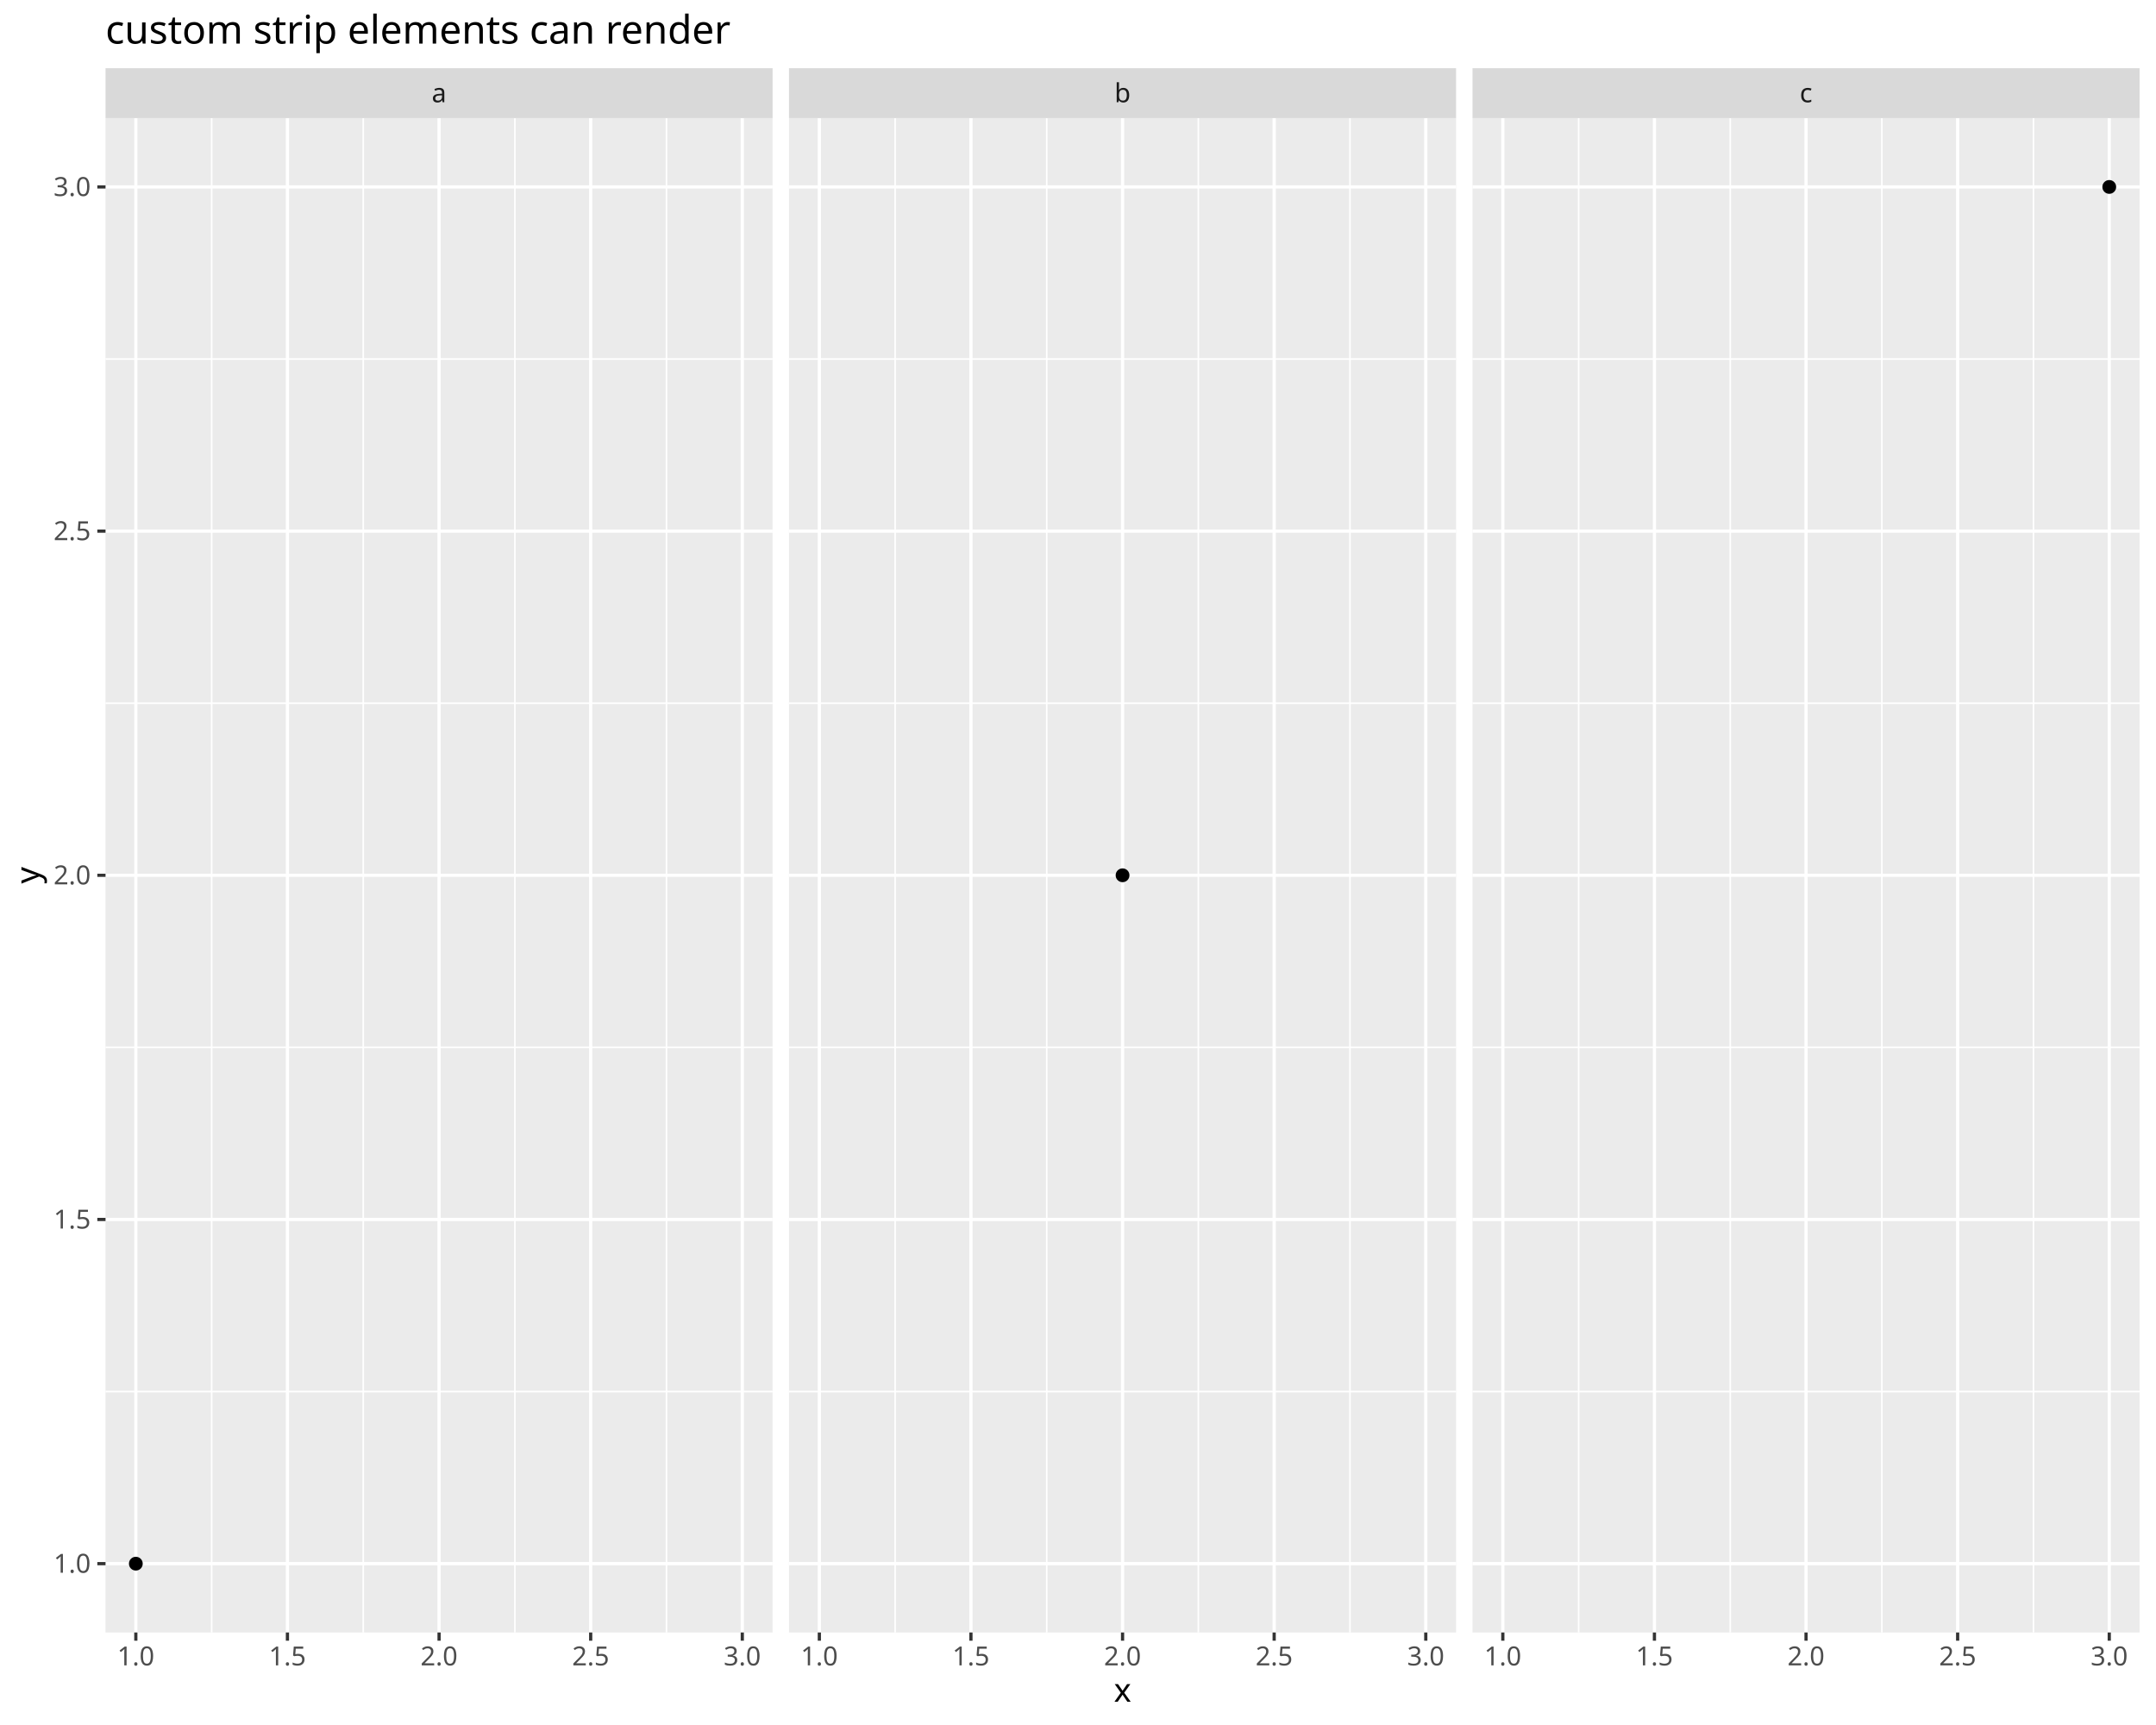
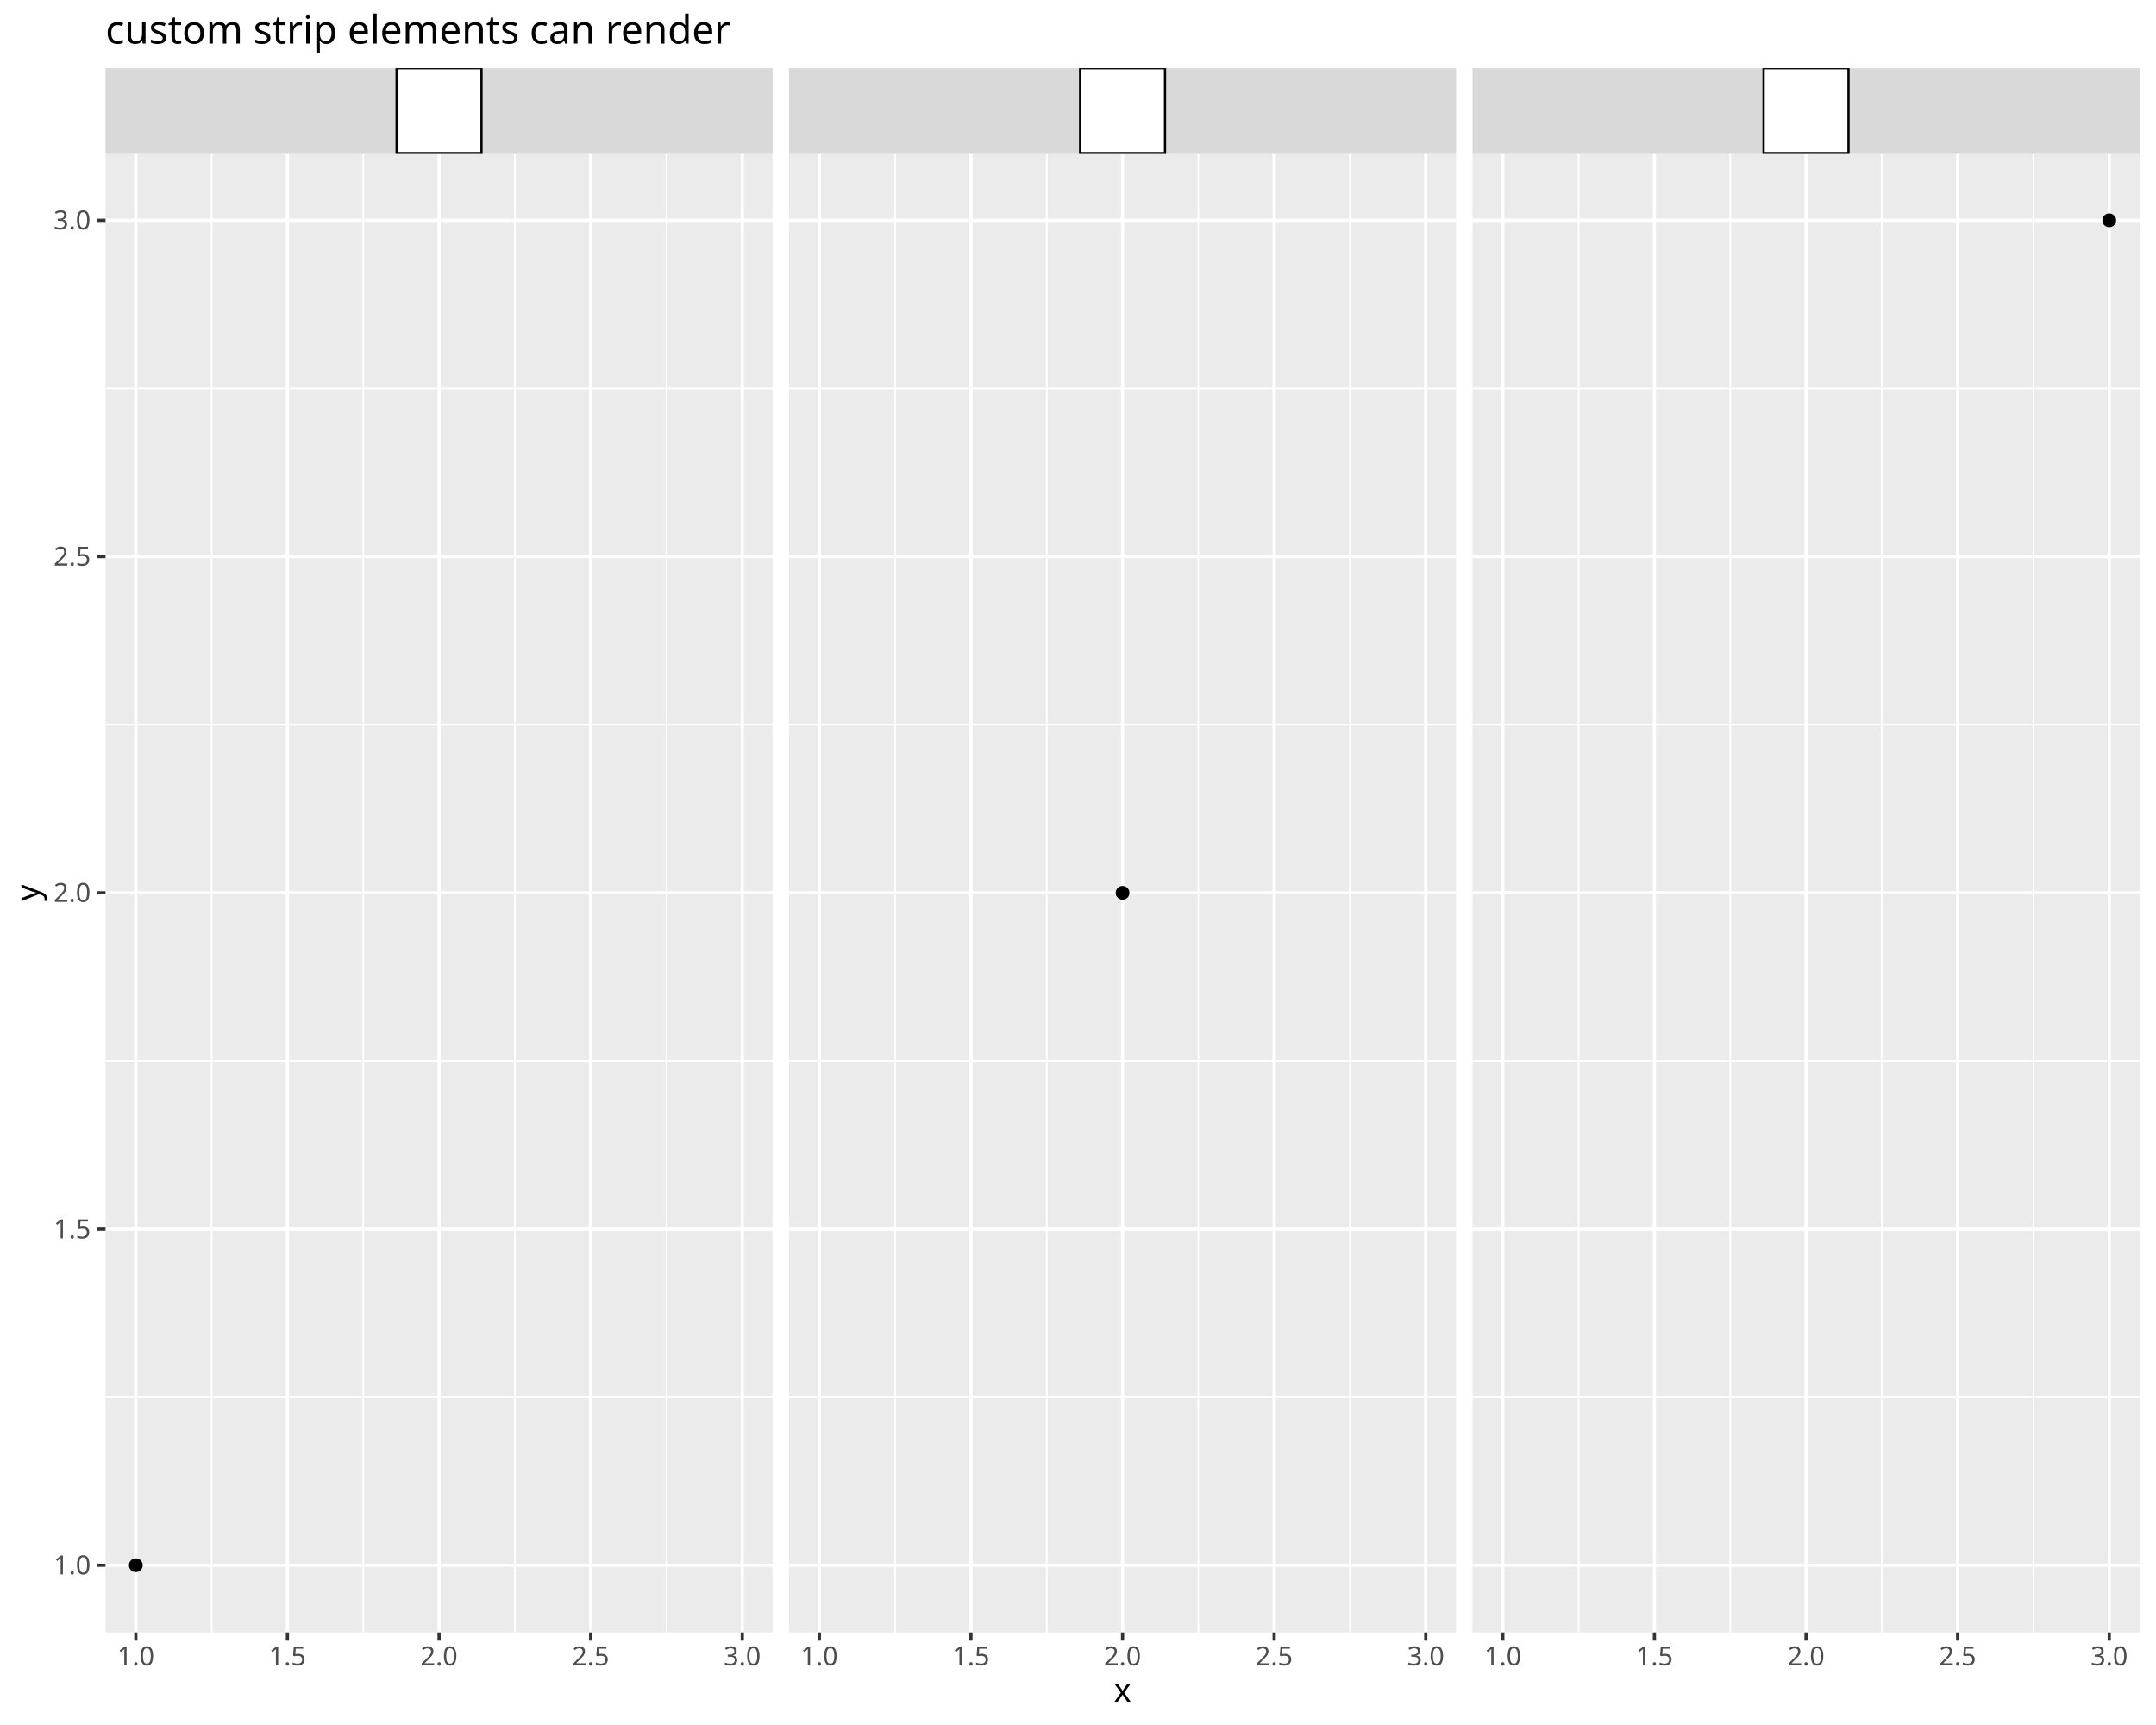
<svg xmlns="http://www.w3.org/2000/svg" class="svglite" data-engine-version="2.0" width="720.00pt" height="576.00pt" viewBox="0 0 720.00 576.00">
  <defs>
    <style type="text/css">
    .svglite line, .svglite polyline, .svglite polygon, .svglite path, .svglite rect, .svglite circle {
      fill: none;
      stroke: #000000;
      stroke-linecap: round;
      stroke-linejoin: round;
      stroke-miterlimit: 10.00;
    }
  </style>
  </defs>
  <rect width="100%" height="100%" style="stroke: none; fill: #FFFFFF;" />
  <defs>
    <clipPath id="cpMC4wMHw3MjAuMDB8MC4wMHw1NzYuMDA=">
      <rect x="0.00" y="0.00" width="720.00" height="576.00" />
    </clipPath>
  </defs>
  <g clip-path="url(#cpMC4wMHw3MjAuMDB8MC4wMHw1NzYuMDA=)">
-     <rect x="0" y="0.00" width="720.00" height="576.00" style="stroke-width: 1.07; stroke: #FFFFFF; fill: #FFFFFF;" />
+     <rect x="0.00" y="0.00" width="720.00" height="576.00" style="stroke-width: 1.07; stroke: #FFFFFF; fill: #FFFFFF;" />
  </g>
  <defs>
-     <clipPath id="cpMzUuMjR8MjU4LjAxfDM5LjQzfDU0NS4xMQ==">
-       <rect x="35.24" y="39.43" width="222.77" height="505.68" />
+     <clipPath id="cpMzUuMjR8MjU4LjAxfDUxLjEzfDU0NS4xMQ==">
+       <rect x="35.24" y="51.13" width="222.77" height="493.98" />
    </clipPath>
  </defs>
-   <g clip-path="url(#cpMzUuMjR8MjU4LjAxfDM5LjQzfDU0NS4xMQ==)">
-     <rect x="35.24" y="39.43" width="222.77" height="505.68" style="stroke-width: 1.07; stroke: none; fill: #EBEBEB;" />
-     <polyline points="35.24,464.66 258.01,464.66 " style="stroke-width: 0.53; stroke: #FFFFFF; stroke-linecap: butt;" />
-     <polyline points="35.24,349.74 258.01,349.74 " style="stroke-width: 0.53; stroke: #FFFFFF; stroke-linecap: butt;" />
-     <polyline points="35.24,234.81 258.01,234.81 " style="stroke-width: 0.53; stroke: #FFFFFF; stroke-linecap: butt;" />
-     <polyline points="35.24,119.88 258.01,119.88 " style="stroke-width: 0.53; stroke: #FFFFFF; stroke-linecap: butt;" />
-     <polyline points="70.68,545.11 70.68,39.43 " style="stroke-width: 0.53; stroke: #FFFFFF; stroke-linecap: butt;" />
-     <polyline points="121.31,545.11 121.31,39.43 " style="stroke-width: 0.53; stroke: #FFFFFF; stroke-linecap: butt;" />
-     <polyline points="171.94,545.11 171.94,39.43 " style="stroke-width: 0.53; stroke: #FFFFFF; stroke-linecap: butt;" />
-     <polyline points="222.57,545.11 222.57,39.43 " style="stroke-width: 0.53; stroke: #FFFFFF; stroke-linecap: butt;" />
-     <polyline points="35.24,522.13 258.01,522.13 " style="stroke-width: 1.07; stroke: #FFFFFF; stroke-linecap: butt;" />
-     <polyline points="35.24,407.20 258.01,407.20 " style="stroke-width: 1.07; stroke: #FFFFFF; stroke-linecap: butt;" />
-     <polyline points="35.24,292.27 258.01,292.27 " style="stroke-width: 1.07; stroke: #FFFFFF; stroke-linecap: butt;" />
-     <polyline points="35.24,177.35 258.01,177.35 " style="stroke-width: 1.07; stroke: #FFFFFF; stroke-linecap: butt;" />
-     <polyline points="35.24,62.42 258.01,62.42 " style="stroke-width: 1.07; stroke: #FFFFFF; stroke-linecap: butt;" />
-     <polyline points="45.36,545.11 45.36,39.43 " style="stroke-width: 1.07; stroke: #FFFFFF; stroke-linecap: butt;" />
-     <polyline points="95.99,545.11 95.99,39.43 " style="stroke-width: 1.07; stroke: #FFFFFF; stroke-linecap: butt;" />
-     <polyline points="146.63,545.11 146.63,39.43 " style="stroke-width: 1.07; stroke: #FFFFFF; stroke-linecap: butt;" />
-     <polyline points="197.26,545.11 197.26,39.43 " style="stroke-width: 1.07; stroke: #FFFFFF; stroke-linecap: butt;" />
-     <polyline points="247.89,545.11 247.89,39.43 " style="stroke-width: 1.07; stroke: #FFFFFF; stroke-linecap: butt;" />
-     <circle cx="45.36" cy="522.13" r="1.95" style="stroke-width: 0.71; fill: #000000;" />
+   <g clip-path="url(#cpMzUuMjR8MjU4LjAxfDUxLjEzfDU0NS4xMQ==)">
+     <rect x="35.24" y="51.13" width="222.77" height="493.98" style="stroke-width: 1.07; stroke: none; fill: #EBEBEB;" />
+     <polyline points="35.24,466.52 258.01,466.52 " style="stroke-width: 0.53; stroke: #FFFFFF; stroke-linecap: butt;" />
+     <polyline points="35.24,354.26 258.01,354.26 " style="stroke-width: 0.53; stroke: #FFFFFF; stroke-linecap: butt;" />
+     <polyline points="35.24,241.99 258.01,241.99 " style="stroke-width: 0.53; stroke: #FFFFFF; stroke-linecap: butt;" />
+     <polyline points="35.24,129.72 258.01,129.72 " style="stroke-width: 0.53; stroke: #FFFFFF; stroke-linecap: butt;" />
+     <polyline points="70.68,545.11 70.68,51.13 " style="stroke-width: 0.53; stroke: #FFFFFF; stroke-linecap: butt;" />
+     <polyline points="121.31,545.11 121.31,51.13 " style="stroke-width: 0.53; stroke: #FFFFFF; stroke-linecap: butt;" />
+     <polyline points="171.94,545.11 171.94,51.13 " style="stroke-width: 0.53; stroke: #FFFFFF; stroke-linecap: butt;" />
+     <polyline points="222.57,545.11 222.57,51.13 " style="stroke-width: 0.53; stroke: #FFFFFF; stroke-linecap: butt;" />
+     <polyline points="35.24,522.66 258.01,522.66 " style="stroke-width: 1.07; stroke: #FFFFFF; stroke-linecap: butt;" />
+     <polyline points="35.24,410.39 258.01,410.39 " style="stroke-width: 1.07; stroke: #FFFFFF; stroke-linecap: butt;" />
+     <polyline points="35.24,298.12 258.01,298.12 " style="stroke-width: 1.07; stroke: #FFFFFF; stroke-linecap: butt;" />
+     <polyline points="35.24,185.85 258.01,185.85 " style="stroke-width: 1.07; stroke: #FFFFFF; stroke-linecap: butt;" />
+     <polyline points="35.24,73.58 258.01,73.58 " style="stroke-width: 1.07; stroke: #FFFFFF; stroke-linecap: butt;" />
+     <polyline points="45.36,545.11 45.36,51.13 " style="stroke-width: 1.07; stroke: #FFFFFF; stroke-linecap: butt;" />
+     <polyline points="95.99,545.11 95.99,51.13 " style="stroke-width: 1.07; stroke: #FFFFFF; stroke-linecap: butt;" />
+     <polyline points="146.63,545.11 146.63,51.13 " style="stroke-width: 1.07; stroke: #FFFFFF; stroke-linecap: butt;" />
+     <polyline points="197.26,545.11 197.26,51.13 " style="stroke-width: 1.07; stroke: #FFFFFF; stroke-linecap: butt;" />
+     <polyline points="247.89,545.11 247.89,51.13 " style="stroke-width: 1.07; stroke: #FFFFFF; stroke-linecap: butt;" />
+     <circle cx="45.36" cy="522.66" r="1.95" style="stroke-width: 0.71; fill: #000000;" />
  </g>
  <g clip-path="url(#cpMC4wMHw3MjAuMDB8MC4wMHw1NzYuMDA=)">
</g>
  <defs>
-     <clipPath id="cpMjYzLjQ5fDQ4Ni4yN3wzOS40M3w1NDUuMTE=">
-       <rect x="263.49" y="39.43" width="222.77" height="505.68" />
+     <clipPath id="cpMjYzLjQ5fDQ4Ni4yN3w1MS4xM3w1NDUuMTE=">
+       <rect x="263.49" y="51.13" width="222.77" height="493.98" />
    </clipPath>
  </defs>
-   <g clip-path="url(#cpMjYzLjQ5fDQ4Ni4yN3wzOS40M3w1NDUuMTE=)">
-     <rect x="263.49" y="39.43" width="222.77" height="505.68" style="stroke-width: 1.07; stroke: none; fill: #EBEBEB;" />
-     <polyline points="263.49,464.66 486.27,464.66 " style="stroke-width: 0.53; stroke: #FFFFFF; stroke-linecap: butt;" />
-     <polyline points="263.49,349.74 486.27,349.74 " style="stroke-width: 0.53; stroke: #FFFFFF; stroke-linecap: butt;" />
-     <polyline points="263.49,234.81 486.27,234.81 " style="stroke-width: 0.53; stroke: #FFFFFF; stroke-linecap: butt;" />
-     <polyline points="263.49,119.88 486.27,119.88 " style="stroke-width: 0.53; stroke: #FFFFFF; stroke-linecap: butt;" />
-     <polyline points="298.93,545.11 298.93,39.43 " style="stroke-width: 0.53; stroke: #FFFFFF; stroke-linecap: butt;" />
-     <polyline points="349.56,545.11 349.56,39.43 " style="stroke-width: 0.53; stroke: #FFFFFF; stroke-linecap: butt;" />
-     <polyline points="400.19,545.11 400.19,39.43 " style="stroke-width: 0.53; stroke: #FFFFFF; stroke-linecap: butt;" />
-     <polyline points="450.83,545.11 450.83,39.43 " style="stroke-width: 0.53; stroke: #FFFFFF; stroke-linecap: butt;" />
-     <polyline points="263.49,522.13 486.27,522.13 " style="stroke-width: 1.07; stroke: #FFFFFF; stroke-linecap: butt;" />
-     <polyline points="263.49,407.20 486.27,407.20 " style="stroke-width: 1.07; stroke: #FFFFFF; stroke-linecap: butt;" />
-     <polyline points="263.49,292.27 486.27,292.27 " style="stroke-width: 1.07; stroke: #FFFFFF; stroke-linecap: butt;" />
-     <polyline points="263.49,177.35 486.27,177.35 " style="stroke-width: 1.07; stroke: #FFFFFF; stroke-linecap: butt;" />
-     <polyline points="263.49,62.42 486.27,62.42 " style="stroke-width: 1.07; stroke: #FFFFFF; stroke-linecap: butt;" />
-     <polyline points="273.62,545.11 273.62,39.43 " style="stroke-width: 1.07; stroke: #FFFFFF; stroke-linecap: butt;" />
-     <polyline points="324.25,545.11 324.25,39.43 " style="stroke-width: 1.07; stroke: #FFFFFF; stroke-linecap: butt;" />
-     <polyline points="374.88,545.11 374.88,39.43 " style="stroke-width: 1.07; stroke: #FFFFFF; stroke-linecap: butt;" />
-     <polyline points="425.51,545.11 425.51,39.43 " style="stroke-width: 1.07; stroke: #FFFFFF; stroke-linecap: butt;" />
-     <polyline points="476.14,545.11 476.14,39.43 " style="stroke-width: 1.07; stroke: #FFFFFF; stroke-linecap: butt;" />
-     <circle cx="374.88" cy="292.27" r="1.95" style="stroke-width: 0.71; fill: #000000;" />
+   <g clip-path="url(#cpMjYzLjQ5fDQ4Ni4yN3w1MS4xM3w1NDUuMTE=)">
+     <rect x="263.49" y="51.13" width="222.77" height="493.98" style="stroke-width: 1.07; stroke: none; fill: #EBEBEB;" />
+     <polyline points="263.49,466.52 486.27,466.52 " style="stroke-width: 0.53; stroke: #FFFFFF; stroke-linecap: butt;" />
+     <polyline points="263.49,354.26 486.27,354.26 " style="stroke-width: 0.53; stroke: #FFFFFF; stroke-linecap: butt;" />
+     <polyline points="263.49,241.99 486.27,241.99 " style="stroke-width: 0.53; stroke: #FFFFFF; stroke-linecap: butt;" />
+     <polyline points="263.49,129.72 486.27,129.72 " style="stroke-width: 0.53; stroke: #FFFFFF; stroke-linecap: butt;" />
+     <polyline points="298.93,545.11 298.93,51.13 " style="stroke-width: 0.53; stroke: #FFFFFF; stroke-linecap: butt;" />
+     <polyline points="349.56,545.11 349.56,51.13 " style="stroke-width: 0.53; stroke: #FFFFFF; stroke-linecap: butt;" />
+     <polyline points="400.19,545.11 400.19,51.13 " style="stroke-width: 0.53; stroke: #FFFFFF; stroke-linecap: butt;" />
+     <polyline points="450.83,545.11 450.83,51.13 " style="stroke-width: 0.53; stroke: #FFFFFF; stroke-linecap: butt;" />
+     <polyline points="263.49,522.66 486.27,522.66 " style="stroke-width: 1.07; stroke: #FFFFFF; stroke-linecap: butt;" />
+     <polyline points="263.49,410.39 486.27,410.39 " style="stroke-width: 1.07; stroke: #FFFFFF; stroke-linecap: butt;" />
+     <polyline points="263.49,298.12 486.27,298.12 " style="stroke-width: 1.07; stroke: #FFFFFF; stroke-linecap: butt;" />
+     <polyline points="263.49,185.85 486.27,185.85 " style="stroke-width: 1.07; stroke: #FFFFFF; stroke-linecap: butt;" />
+     <polyline points="263.49,73.58 486.27,73.58 " style="stroke-width: 1.07; stroke: #FFFFFF; stroke-linecap: butt;" />
+     <polyline points="273.62,545.11 273.62,51.13 " style="stroke-width: 1.07; stroke: #FFFFFF; stroke-linecap: butt;" />
+     <polyline points="324.25,545.11 324.25,51.13 " style="stroke-width: 1.07; stroke: #FFFFFF; stroke-linecap: butt;" />
+     <polyline points="374.88,545.11 374.88,51.13 " style="stroke-width: 1.07; stroke: #FFFFFF; stroke-linecap: butt;" />
+     <polyline points="425.51,545.11 425.51,51.13 " style="stroke-width: 1.07; stroke: #FFFFFF; stroke-linecap: butt;" />
+     <polyline points="476.14,545.11 476.14,51.13 " style="stroke-width: 1.07; stroke: #FFFFFF; stroke-linecap: butt;" />
+     <circle cx="374.88" cy="298.12" r="1.95" style="stroke-width: 0.71; fill: #000000;" />
  </g>
  <g clip-path="url(#cpMC4wMHw3MjAuMDB8MC4wMHw1NzYuMDA=)">
</g>
  <defs>
-     <clipPath id="cpNDkxLjc1fDcxNC41MnwzOS40M3w1NDUuMTE=">
-       <rect x="491.75" y="39.43" width="222.77" height="505.68" />
+     <clipPath id="cpNDkxLjc1fDcxNC41Mnw1MS4xM3w1NDUuMTE=">
+       <rect x="491.75" y="51.13" width="222.77" height="493.98" />
    </clipPath>
  </defs>
-   <g clip-path="url(#cpNDkxLjc1fDcxNC41MnwzOS40M3w1NDUuMTE=)">
-     <rect x="491.75" y="39.43" width="222.77" height="505.68" style="stroke-width: 1.07; stroke: none; fill: #EBEBEB;" />
-     <polyline points="491.75,464.66 714.52,464.66 " style="stroke-width: 0.53; stroke: #FFFFFF; stroke-linecap: butt;" />
-     <polyline points="491.75,349.74 714.52,349.74 " style="stroke-width: 0.53; stroke: #FFFFFF; stroke-linecap: butt;" />
-     <polyline points="491.75,234.81 714.52,234.81 " style="stroke-width: 0.53; stroke: #FFFFFF; stroke-linecap: butt;" />
-     <polyline points="491.75,119.88 714.52,119.88 " style="stroke-width: 0.53; stroke: #FFFFFF; stroke-linecap: butt;" />
-     <polyline points="527.19,545.11 527.19,39.43 " style="stroke-width: 0.53; stroke: #FFFFFF; stroke-linecap: butt;" />
-     <polyline points="577.82,545.11 577.82,39.43 " style="stroke-width: 0.53; stroke: #FFFFFF; stroke-linecap: butt;" />
-     <polyline points="628.45,545.11 628.45,39.43 " style="stroke-width: 0.53; stroke: #FFFFFF; stroke-linecap: butt;" />
-     <polyline points="679.08,545.11 679.08,39.43 " style="stroke-width: 0.53; stroke: #FFFFFF; stroke-linecap: butt;" />
-     <polyline points="491.75,522.13 714.52,522.13 " style="stroke-width: 1.07; stroke: #FFFFFF; stroke-linecap: butt;" />
-     <polyline points="491.75,407.20 714.52,407.20 " style="stroke-width: 1.07; stroke: #FFFFFF; stroke-linecap: butt;" />
-     <polyline points="491.75,292.27 714.52,292.27 " style="stroke-width: 1.07; stroke: #FFFFFF; stroke-linecap: butt;" />
-     <polyline points="491.75,177.35 714.52,177.35 " style="stroke-width: 1.07; stroke: #FFFFFF; stroke-linecap: butt;" />
-     <polyline points="491.75,62.42 714.52,62.42 " style="stroke-width: 1.07; stroke: #FFFFFF; stroke-linecap: butt;" />
-     <polyline points="501.87,545.11 501.87,39.43 " style="stroke-width: 1.07; stroke: #FFFFFF; stroke-linecap: butt;" />
-     <polyline points="552.50,545.11 552.50,39.43 " style="stroke-width: 1.07; stroke: #FFFFFF; stroke-linecap: butt;" />
-     <polyline points="603.13,545.11 603.13,39.43 " style="stroke-width: 1.07; stroke: #FFFFFF; stroke-linecap: butt;" />
-     <polyline points="653.76,545.11 653.76,39.43 " style="stroke-width: 1.07; stroke: #FFFFFF; stroke-linecap: butt;" />
-     <polyline points="704.39,545.11 704.39,39.43 " style="stroke-width: 1.07; stroke: #FFFFFF; stroke-linecap: butt;" />
-     <circle cx="704.39" cy="62.42" r="1.95" style="stroke-width: 0.71; fill: #000000;" />
+   <g clip-path="url(#cpNDkxLjc1fDcxNC41Mnw1MS4xM3w1NDUuMTE=)">
+     <rect x="491.75" y="51.13" width="222.77" height="493.98" style="stroke-width: 1.07; stroke: none; fill: #EBEBEB;" />
+     <polyline points="491.75,466.52 714.52,466.52 " style="stroke-width: 0.53; stroke: #FFFFFF; stroke-linecap: butt;" />
+     <polyline points="491.75,354.26 714.52,354.26 " style="stroke-width: 0.53; stroke: #FFFFFF; stroke-linecap: butt;" />
+     <polyline points="491.75,241.99 714.52,241.99 " style="stroke-width: 0.53; stroke: #FFFFFF; stroke-linecap: butt;" />
+     <polyline points="491.75,129.72 714.52,129.72 " style="stroke-width: 0.53; stroke: #FFFFFF; stroke-linecap: butt;" />
+     <polyline points="527.19,545.11 527.19,51.13 " style="stroke-width: 0.53; stroke: #FFFFFF; stroke-linecap: butt;" />
+     <polyline points="577.82,545.11 577.82,51.13 " style="stroke-width: 0.53; stroke: #FFFFFF; stroke-linecap: butt;" />
+     <polyline points="628.45,545.11 628.45,51.13 " style="stroke-width: 0.53; stroke: #FFFFFF; stroke-linecap: butt;" />
+     <polyline points="679.08,545.11 679.08,51.13 " style="stroke-width: 0.53; stroke: #FFFFFF; stroke-linecap: butt;" />
+     <polyline points="491.75,522.66 714.52,522.66 " style="stroke-width: 1.07; stroke: #FFFFFF; stroke-linecap: butt;" />
+     <polyline points="491.75,410.39 714.52,410.39 " style="stroke-width: 1.07; stroke: #FFFFFF; stroke-linecap: butt;" />
+     <polyline points="491.75,298.12 714.52,298.12 " style="stroke-width: 1.07; stroke: #FFFFFF; stroke-linecap: butt;" />
+     <polyline points="491.75,185.85 714.52,185.85 " style="stroke-width: 1.07; stroke: #FFFFFF; stroke-linecap: butt;" />
+     <polyline points="491.75,73.58 714.52,73.58 " style="stroke-width: 1.07; stroke: #FFFFFF; stroke-linecap: butt;" />
+     <polyline points="501.87,545.11 501.87,51.13 " style="stroke-width: 1.07; stroke: #FFFFFF; stroke-linecap: butt;" />
+     <polyline points="552.50,545.11 552.50,51.13 " style="stroke-width: 1.07; stroke: #FFFFFF; stroke-linecap: butt;" />
+     <polyline points="603.13,545.11 603.13,51.13 " style="stroke-width: 1.07; stroke: #FFFFFF; stroke-linecap: butt;" />
+     <polyline points="653.76,545.11 653.76,51.13 " style="stroke-width: 1.07; stroke: #FFFFFF; stroke-linecap: butt;" />
+     <polyline points="704.39,545.11 704.39,51.13 " style="stroke-width: 1.07; stroke: #FFFFFF; stroke-linecap: butt;" />
+     <circle cx="704.39" cy="73.58" r="1.95" style="stroke-width: 0.71; fill: #000000;" />
  </g>
  <g clip-path="url(#cpMC4wMHw3MjAuMDB8MC4wMHw1NzYuMDA=)">
</g>
  <defs>
-     <clipPath id="cpMzUuMjR8MjU4LjAxfDIyLjc4fDM5LjQz">
-       <rect x="35.24" y="22.78" width="222.77" height="16.65" />
+     <clipPath id="cpMzUuMjR8MjU4LjAxfDIyLjc4fDUxLjEz">
+       <rect x="35.24" y="22.78" width="222.77" height="28.35" />
    </clipPath>
  </defs>
-   <g clip-path="url(#cpMzUuMjR8MjU4LjAxfDIyLjc4fDM5LjQz)">
-     <rect x="35.24" y="22.78" width="222.77" height="16.65" style="stroke-width: 1.07; stroke: none; fill: #D9D9D9;" />
-     <text x="146.63" y="34.14" text-anchor="middle" style="font-size: 8.80px; fill: #1A1A1A; font-family: sans;" textLength="4.89px" lengthAdjust="spacingAndGlyphs">a</text>
+   <g clip-path="url(#cpMzUuMjR8MjU4LjAxfDIyLjc4fDUxLjEz)">
+     <rect x="35.24" y="22.78" width="222.77" height="28.35" style="stroke-width: 1.07; stroke: none; fill: #D9D9D9;" />
+     <rect x="132.45" y="22.78" width="28.35" height="28.35" style="stroke-width: 0.75; fill: #FFFFFF;" />
  </g>
  <g clip-path="url(#cpMC4wMHw3MjAuMDB8MC4wMHw1NzYuMDA=)">
</g>
  <defs>
-     <clipPath id="cpMjYzLjQ5fDQ4Ni4yN3wyMi43OHwzOS40Mw==">
-       <rect x="263.49" y="22.78" width="222.77" height="16.65" />
+     <clipPath id="cpMjYzLjQ5fDQ4Ni4yN3wyMi43OHw1MS4xMw==">
+       <rect x="263.49" y="22.78" width="222.77" height="28.35" />
    </clipPath>
  </defs>
-   <g clip-path="url(#cpMjYzLjQ5fDQ4Ni4yN3wyMi43OHwzOS40Mw==)">
-     <rect x="263.49" y="22.78" width="222.77" height="16.65" style="stroke-width: 1.07; stroke: none; fill: #D9D9D9;" />
-     <text x="374.88" y="34.14" text-anchor="middle" style="font-size: 8.80px; fill: #1A1A1A; font-family: sans;" textLength="4.89px" lengthAdjust="spacingAndGlyphs">b</text>
+   <g clip-path="url(#cpMjYzLjQ5fDQ4Ni4yN3wyMi43OHw1MS4xMw==)">
+     <rect x="263.49" y="22.78" width="222.77" height="28.35" style="stroke-width: 1.07; stroke: none; fill: #D9D9D9;" />
+     <rect x="360.71" y="22.78" width="28.35" height="28.35" style="stroke-width: 0.75; fill: #FFFFFF;" />
  </g>
  <g clip-path="url(#cpMC4wMHw3MjAuMDB8MC4wMHw1NzYuMDA=)">
</g>
  <defs>
-     <clipPath id="cpNDkxLjc1fDcxNC41MnwyMi43OHwzOS40Mw==">
-       <rect x="491.75" y="22.78" width="222.77" height="16.65" />
+     <clipPath id="cpNDkxLjc1fDcxNC41MnwyMi43OHw1MS4xMw==">
+       <rect x="491.75" y="22.78" width="222.77" height="28.35" />
    </clipPath>
  </defs>
-   <g clip-path="url(#cpNDkxLjc1fDcxNC41MnwyMi43OHwzOS40Mw==)">
-     <rect x="491.75" y="22.78" width="222.77" height="16.65" style="stroke-width: 1.07; stroke: none; fill: #D9D9D9;" />
-     <text x="603.13" y="34.14" text-anchor="middle" style="font-size: 8.80px; fill: #1A1A1A; font-family: sans;" textLength="4.40px" lengthAdjust="spacingAndGlyphs">c</text>
+   <g clip-path="url(#cpNDkxLjc1fDcxNC41MnwyMi43OHw1MS4xMw==)">
+     <rect x="491.75" y="22.78" width="222.77" height="28.35" style="stroke-width: 1.07; stroke: none; fill: #D9D9D9;" />
+     <rect x="588.96" y="22.78" width="28.35" height="28.35" style="stroke-width: 0.75; fill: #FFFFFF;" />
  </g>
  <g clip-path="url(#cpMC4wMHw3MjAuMDB8MC4wMHw1NzYuMDA=)">
    <polyline points="45.36,547.85 45.36,545.11 " style="stroke-width: 1.07; stroke: #333333; stroke-linecap: butt;" />
    <polyline points="95.99,547.85 95.99,545.11 " style="stroke-width: 1.07; stroke: #333333; stroke-linecap: butt;" />
    <polyline points="146.63,547.85 146.63,545.11 " style="stroke-width: 1.07; stroke: #333333; stroke-linecap: butt;" />
    <polyline points="197.26,547.85 197.26,545.11 " style="stroke-width: 1.07; stroke: #333333; stroke-linecap: butt;" />
    <polyline points="247.89,547.85 247.89,545.11 " style="stroke-width: 1.07; stroke: #333333; stroke-linecap: butt;" />
    <text x="45.36" y="556.10" text-anchor="middle" style="font-size: 8.80px; fill: #4D4D4D; font-family: sans;" textLength="12.23px" lengthAdjust="spacingAndGlyphs">1.0</text>
    <text x="95.99" y="556.10" text-anchor="middle" style="font-size: 8.80px; fill: #4D4D4D; font-family: sans;" textLength="12.23px" lengthAdjust="spacingAndGlyphs">1.5</text>
    <text x="146.63" y="556.10" text-anchor="middle" style="font-size: 8.80px; fill: #4D4D4D; font-family: sans;" textLength="12.23px" lengthAdjust="spacingAndGlyphs">2.0</text>
    <text x="197.26" y="556.10" text-anchor="middle" style="font-size: 8.80px; fill: #4D4D4D; font-family: sans;" textLength="12.23px" lengthAdjust="spacingAndGlyphs">2.5</text>
    <text x="247.89" y="556.10" text-anchor="middle" style="font-size: 8.80px; fill: #4D4D4D; font-family: sans;" textLength="12.23px" lengthAdjust="spacingAndGlyphs">3.0</text>
    <polyline points="273.62,547.85 273.62,545.11 " style="stroke-width: 1.07; stroke: #333333; stroke-linecap: butt;" />
    <polyline points="324.25,547.85 324.25,545.11 " style="stroke-width: 1.07; stroke: #333333; stroke-linecap: butt;" />
    <polyline points="374.88,547.85 374.88,545.11 " style="stroke-width: 1.07; stroke: #333333; stroke-linecap: butt;" />
    <polyline points="425.51,547.85 425.51,545.11 " style="stroke-width: 1.07; stroke: #333333; stroke-linecap: butt;" />
    <polyline points="476.14,547.85 476.14,545.11 " style="stroke-width: 1.07; stroke: #333333; stroke-linecap: butt;" />
    <text x="273.62" y="556.10" text-anchor="middle" style="font-size: 8.80px; fill: #4D4D4D; font-family: sans;" textLength="12.23px" lengthAdjust="spacingAndGlyphs">1.0</text>
    <text x="324.25" y="556.10" text-anchor="middle" style="font-size: 8.80px; fill: #4D4D4D; font-family: sans;" textLength="12.23px" lengthAdjust="spacingAndGlyphs">1.5</text>
    <text x="374.88" y="556.10" text-anchor="middle" style="font-size: 8.80px; fill: #4D4D4D; font-family: sans;" textLength="12.23px" lengthAdjust="spacingAndGlyphs">2.0</text>
    <text x="425.51" y="556.10" text-anchor="middle" style="font-size: 8.80px; fill: #4D4D4D; font-family: sans;" textLength="12.23px" lengthAdjust="spacingAndGlyphs">2.5</text>
    <text x="476.14" y="556.10" text-anchor="middle" style="font-size: 8.80px; fill: #4D4D4D; font-family: sans;" textLength="12.23px" lengthAdjust="spacingAndGlyphs">3.0</text>
    <polyline points="501.87,547.85 501.87,545.11 " style="stroke-width: 1.07; stroke: #333333; stroke-linecap: butt;" />
    <polyline points="552.50,547.85 552.50,545.11 " style="stroke-width: 1.07; stroke: #333333; stroke-linecap: butt;" />
    <polyline points="603.13,547.85 603.13,545.11 " style="stroke-width: 1.07; stroke: #333333; stroke-linecap: butt;" />
    <polyline points="653.76,547.85 653.76,545.11 " style="stroke-width: 1.07; stroke: #333333; stroke-linecap: butt;" />
    <polyline points="704.39,547.85 704.39,545.11 " style="stroke-width: 1.07; stroke: #333333; stroke-linecap: butt;" />
    <text x="501.87" y="556.10" text-anchor="middle" style="font-size: 8.80px; fill: #4D4D4D; font-family: sans;" textLength="12.23px" lengthAdjust="spacingAndGlyphs">1.0</text>
    <text x="552.50" y="556.10" text-anchor="middle" style="font-size: 8.80px; fill: #4D4D4D; font-family: sans;" textLength="12.23px" lengthAdjust="spacingAndGlyphs">1.5</text>
    <text x="603.13" y="556.10" text-anchor="middle" style="font-size: 8.80px; fill: #4D4D4D; font-family: sans;" textLength="12.23px" lengthAdjust="spacingAndGlyphs">2.0</text>
    <text x="653.76" y="556.10" text-anchor="middle" style="font-size: 8.80px; fill: #4D4D4D; font-family: sans;" textLength="12.23px" lengthAdjust="spacingAndGlyphs">2.5</text>
    <text x="704.39" y="556.10" text-anchor="middle" style="font-size: 8.80px; fill: #4D4D4D; font-family: sans;" textLength="12.23px" lengthAdjust="spacingAndGlyphs">3.0</text>
-     <text x="30.31" y="525.16" text-anchor="end" style="font-size: 8.80px; fill: #4D4D4D; font-family: sans;" textLength="12.23px" lengthAdjust="spacingAndGlyphs">1.0</text>
-     <text x="30.31" y="410.23" text-anchor="end" style="font-size: 8.80px; fill: #4D4D4D; font-family: sans;" textLength="12.23px" lengthAdjust="spacingAndGlyphs">1.5</text>
-     <text x="30.31" y="295.30" text-anchor="end" style="font-size: 8.80px; fill: #4D4D4D; font-family: sans;" textLength="12.23px" lengthAdjust="spacingAndGlyphs">2.0</text>
-     <text x="30.31" y="180.37" text-anchor="end" style="font-size: 8.80px; fill: #4D4D4D; font-family: sans;" textLength="12.23px" lengthAdjust="spacingAndGlyphs">2.5</text>
-     <text x="30.31" y="65.45" text-anchor="end" style="font-size: 8.80px; fill: #4D4D4D; font-family: sans;" textLength="12.23px" lengthAdjust="spacingAndGlyphs">3.0</text>
-     <polyline points="32.50,522.13 35.24,522.13 " style="stroke-width: 1.07; stroke: #333333; stroke-linecap: butt;" />
-     <polyline points="32.50,407.20 35.24,407.20 " style="stroke-width: 1.07; stroke: #333333; stroke-linecap: butt;" />
-     <polyline points="32.50,292.27 35.24,292.27 " style="stroke-width: 1.07; stroke: #333333; stroke-linecap: butt;" />
-     <polyline points="32.50,177.35 35.24,177.35 " style="stroke-width: 1.07; stroke: #333333; stroke-linecap: butt;" />
-     <polyline points="32.50,62.42 35.24,62.42 " style="stroke-width: 1.07; stroke: #333333; stroke-linecap: butt;" />
+     <text x="30.31" y="525.69" text-anchor="end" style="font-size: 8.80px; fill: #4D4D4D; font-family: sans;" textLength="12.23px" lengthAdjust="spacingAndGlyphs">1.0</text>
+     <text x="30.31" y="413.42" text-anchor="end" style="font-size: 8.80px; fill: #4D4D4D; font-family: sans;" textLength="12.23px" lengthAdjust="spacingAndGlyphs">1.5</text>
+     <text x="30.31" y="301.15" text-anchor="end" style="font-size: 8.80px; fill: #4D4D4D; font-family: sans;" textLength="12.23px" lengthAdjust="spacingAndGlyphs">2.0</text>
+     <text x="30.31" y="188.88" text-anchor="end" style="font-size: 8.80px; fill: #4D4D4D; font-family: sans;" textLength="12.23px" lengthAdjust="spacingAndGlyphs">2.5</text>
+     <text x="30.31" y="76.61" text-anchor="end" style="font-size: 8.80px; fill: #4D4D4D; font-family: sans;" textLength="12.23px" lengthAdjust="spacingAndGlyphs">3.0</text>
+     <polyline points="32.50,522.66 35.24,522.66 " style="stroke-width: 1.07; stroke: #333333; stroke-linecap: butt;" />
+     <polyline points="32.50,410.39 35.24,410.39 " style="stroke-width: 1.07; stroke: #333333; stroke-linecap: butt;" />
+     <polyline points="32.50,298.12 35.24,298.12 " style="stroke-width: 1.07; stroke: #333333; stroke-linecap: butt;" />
+     <polyline points="32.50,185.85 35.24,185.85 " style="stroke-width: 1.07; stroke: #333333; stroke-linecap: butt;" />
+     <polyline points="32.50,73.58 35.24,73.58 " style="stroke-width: 1.07; stroke: #333333; stroke-linecap: butt;" />
    <text x="374.88" y="568.24" text-anchor="middle" style="font-size: 11.00px; font-family: sans;" textLength="5.50px" lengthAdjust="spacingAndGlyphs">x</text>
-     <text transform="translate(13.05,292.27) rotate(-90)" text-anchor="middle" style="font-size: 11.00px; font-family: sans;" textLength="5.50px" lengthAdjust="spacingAndGlyphs">y</text>
+     <text transform="translate(13.05,298.12) rotate(-90)" text-anchor="middle" style="font-size: 11.00px; font-family: sans;" textLength="5.50px" lengthAdjust="spacingAndGlyphs">y</text>
    <text x="35.24" y="14.56" style="font-size: 13.20px; font-family: sans;" textLength="195.19px" lengthAdjust="spacingAndGlyphs">custom strip elements can render</text>
  </g>
</svg>
